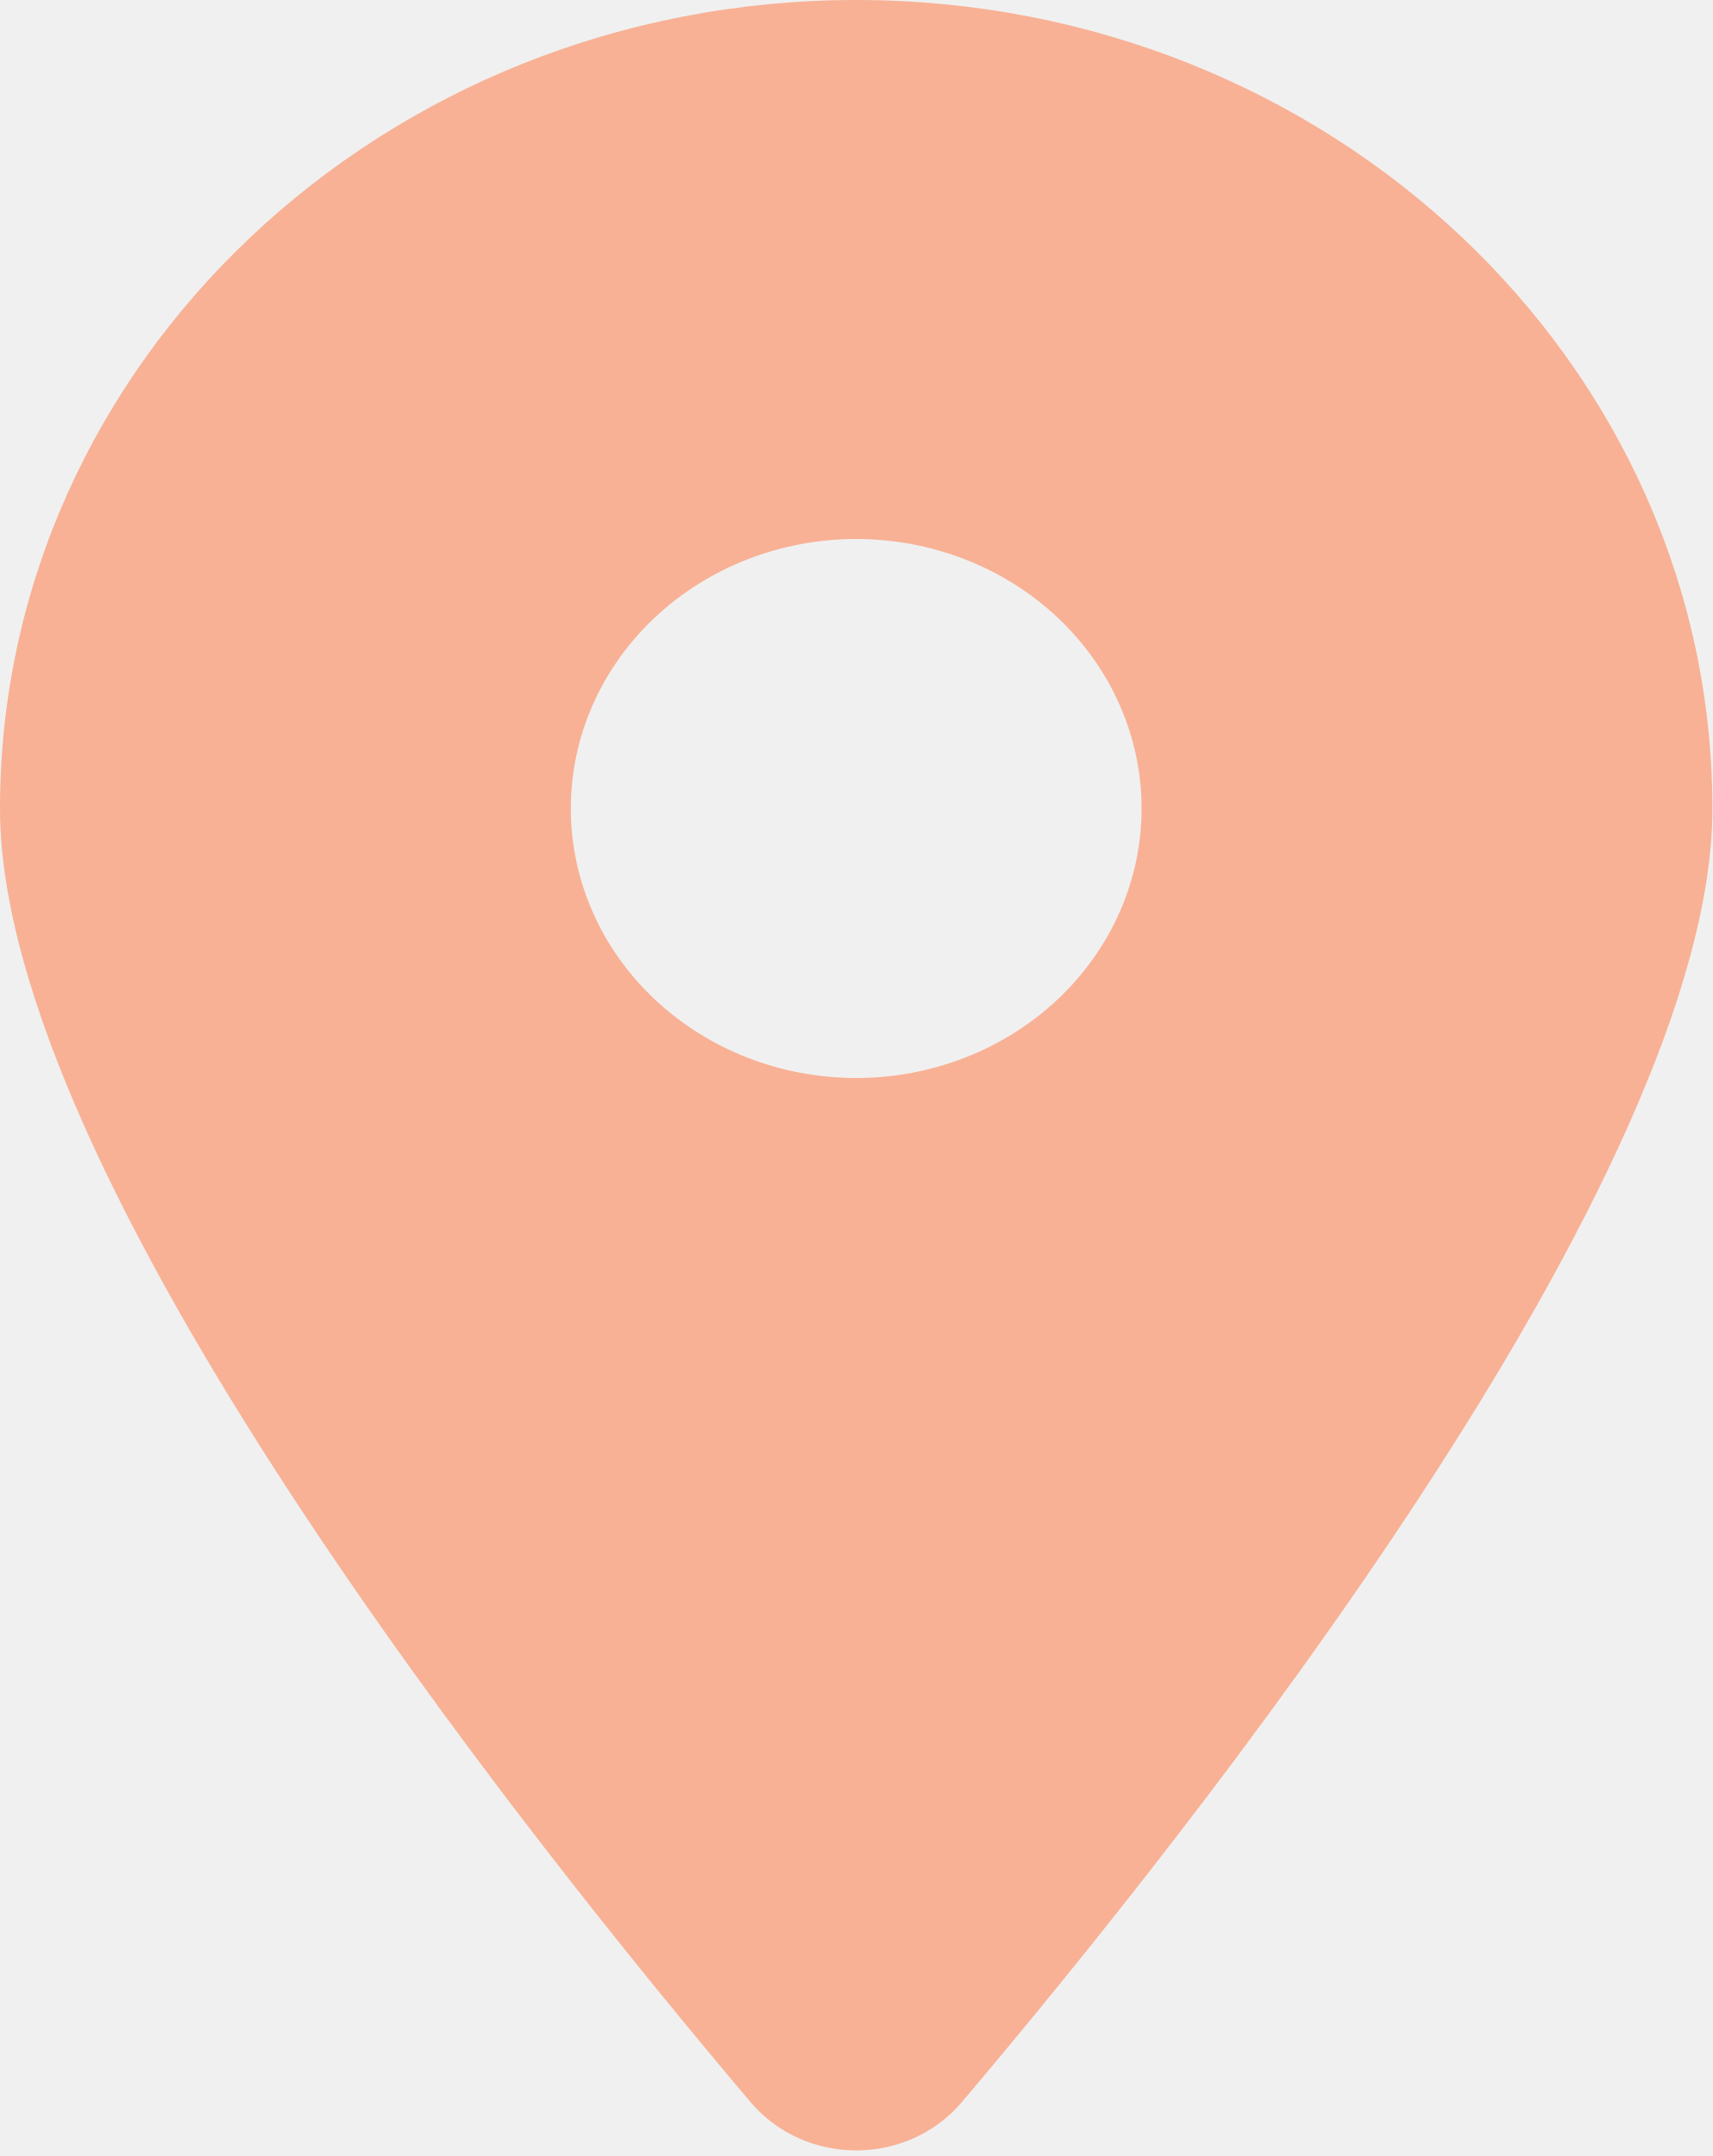
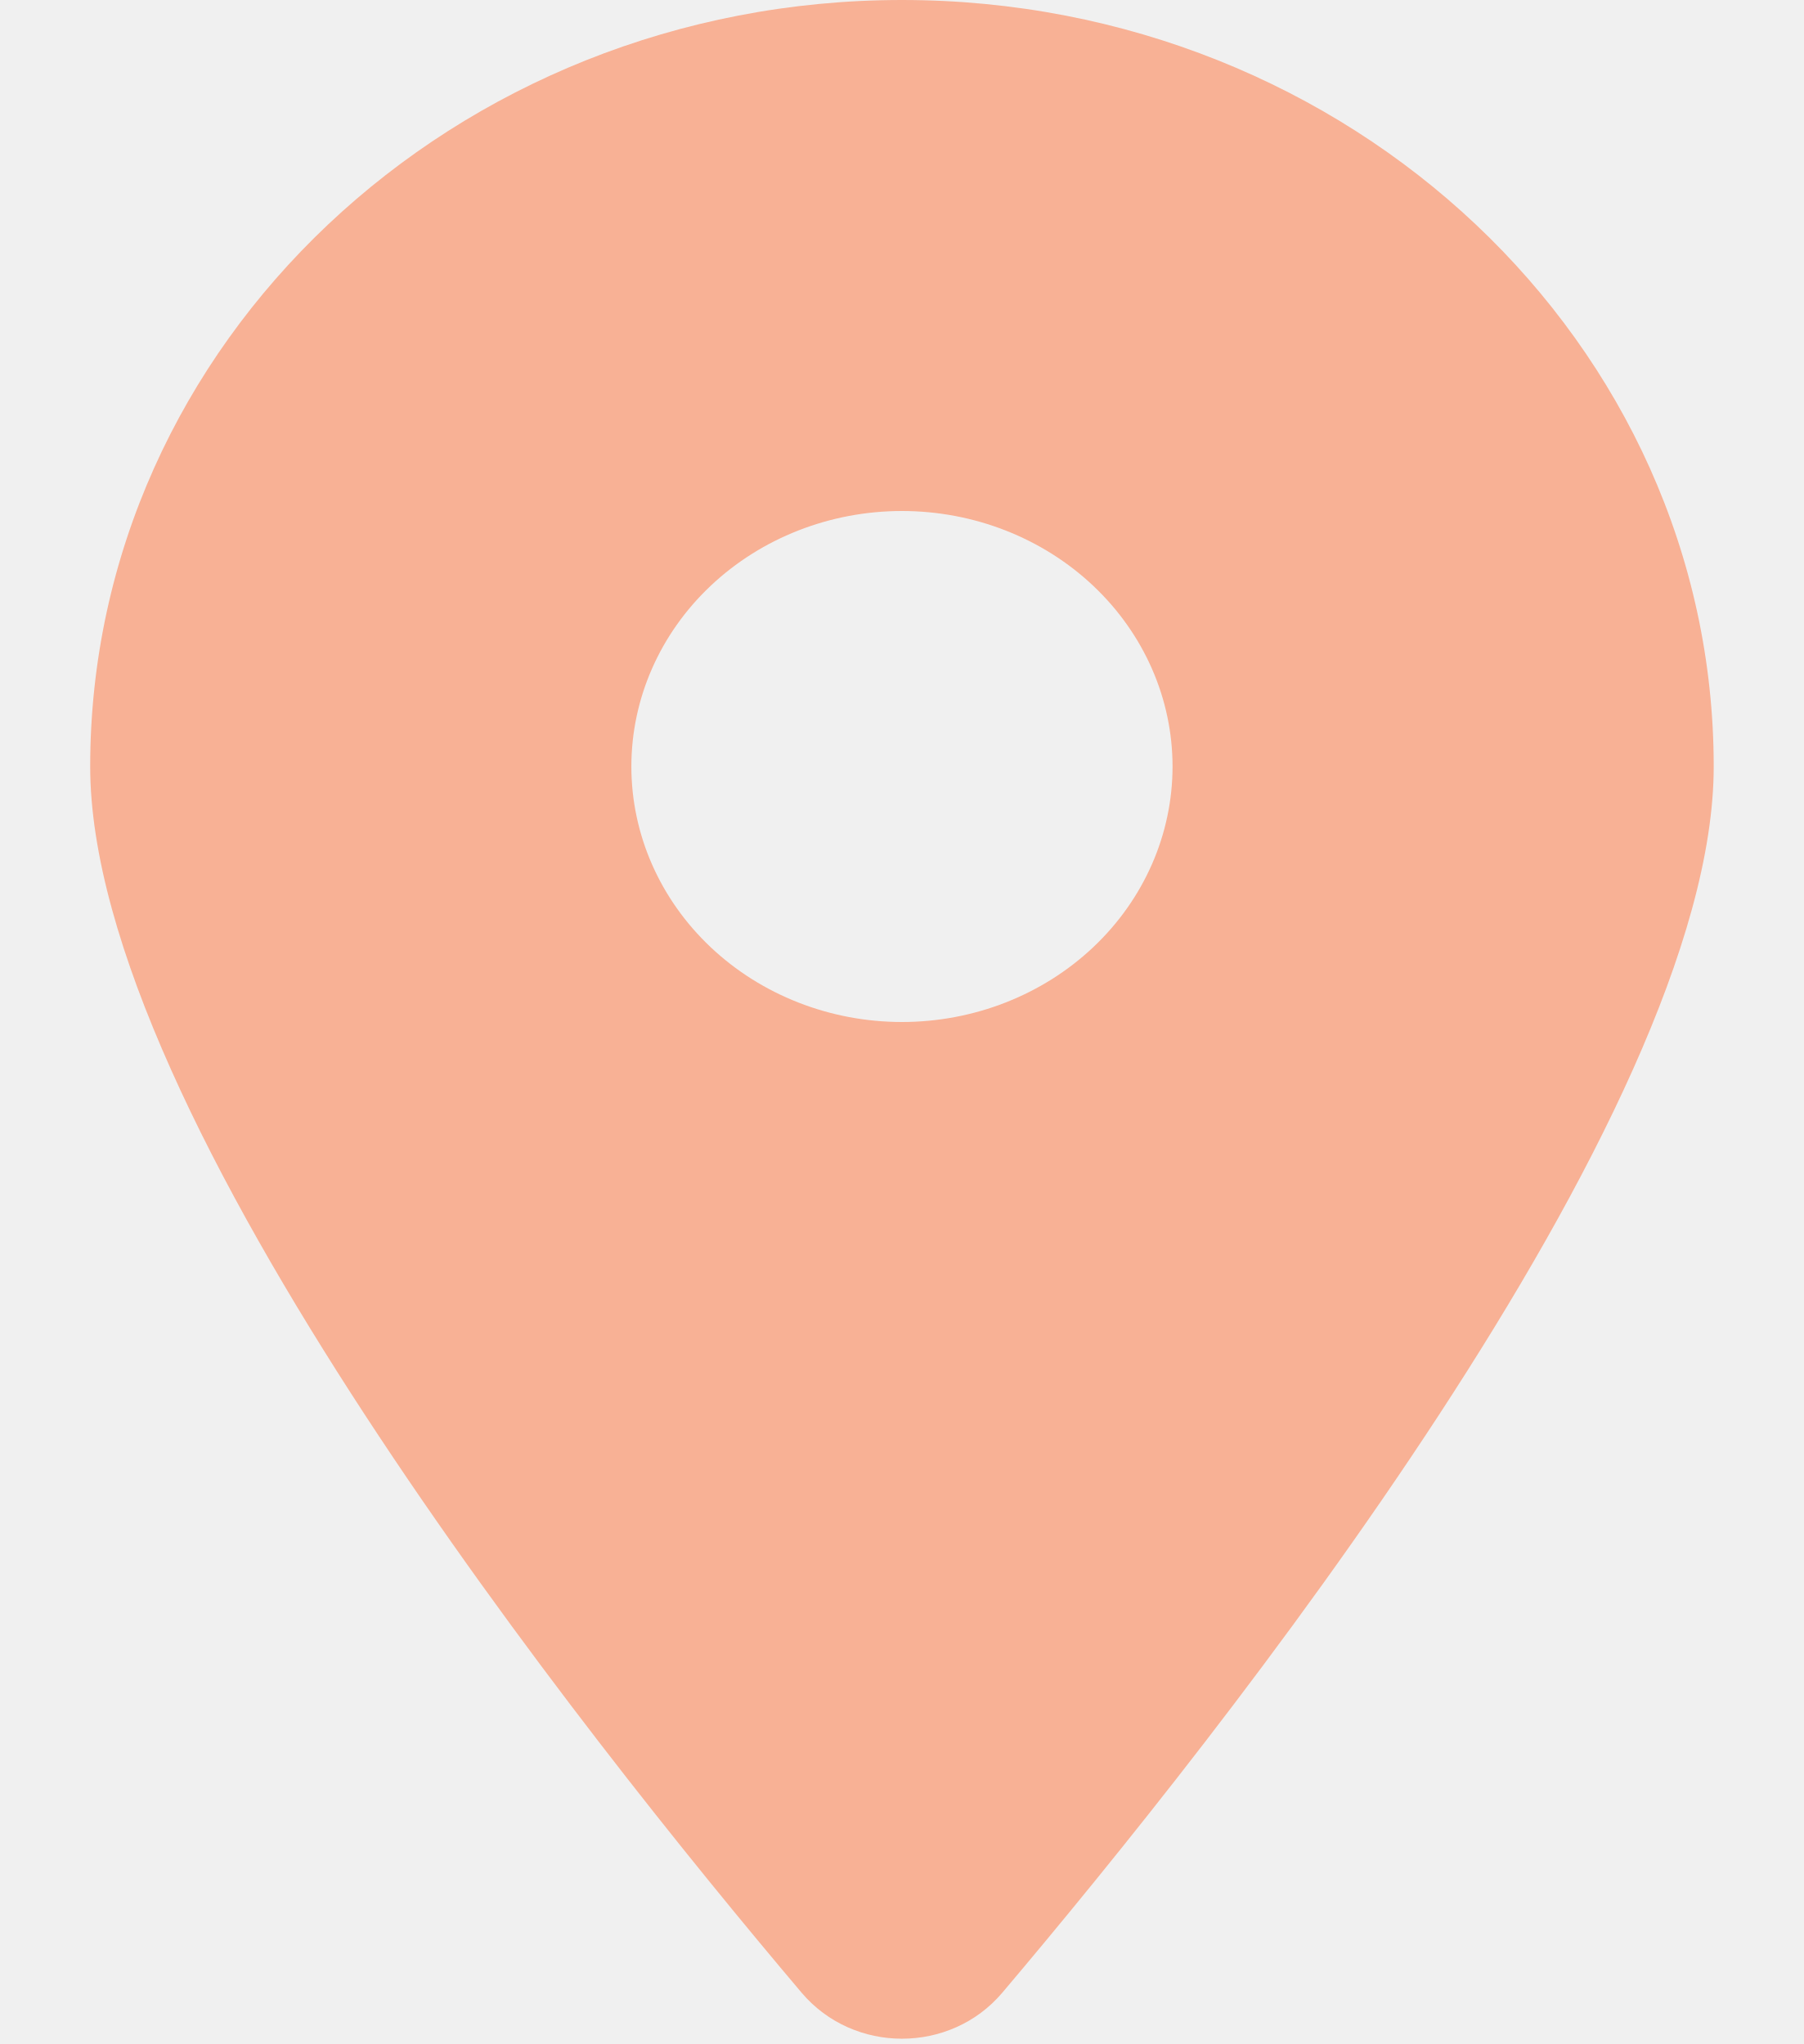
- <svg xmlns="http://www.w3.org/2000/svg" width="27" height="34" viewBox="0 0 27 34" fill="none">
+ <svg xmlns="http://www.w3.org/2000/svg" width="30" height="34" viewBox="0 0 27 34" fill="none">
  <g clip-path="url(#clip0_50_50)">
    <path d="M15.166 33.15C18.773 28.887 27 18.554 27 12.75C27 5.711 20.953 0 13.5 0C6.047 0 0 5.711 0 12.75C0 18.554 8.227 28.887 11.834 33.15C12.698 34.166 14.302 34.166 15.166 33.15ZM13.5 8.5C14.694 8.5 15.838 8.948 16.682 9.745C17.526 10.542 18 11.623 18 12.75C18 13.877 17.526 14.958 16.682 15.755C15.838 16.552 14.694 17 13.5 17C12.306 17 11.162 16.552 10.318 15.755C9.474 14.958 9 13.877 9 12.75C9 11.623 9.474 10.542 10.318 9.745C11.162 8.948 12.306 8.5 13.5 8.5Z" fill="#F8B195" />
  </g>
  <defs>
    <clipPath id="clip0_50_50">
      <rect width="27" height="34" fill="white" />
    </clipPath>
  </defs>
</svg>
